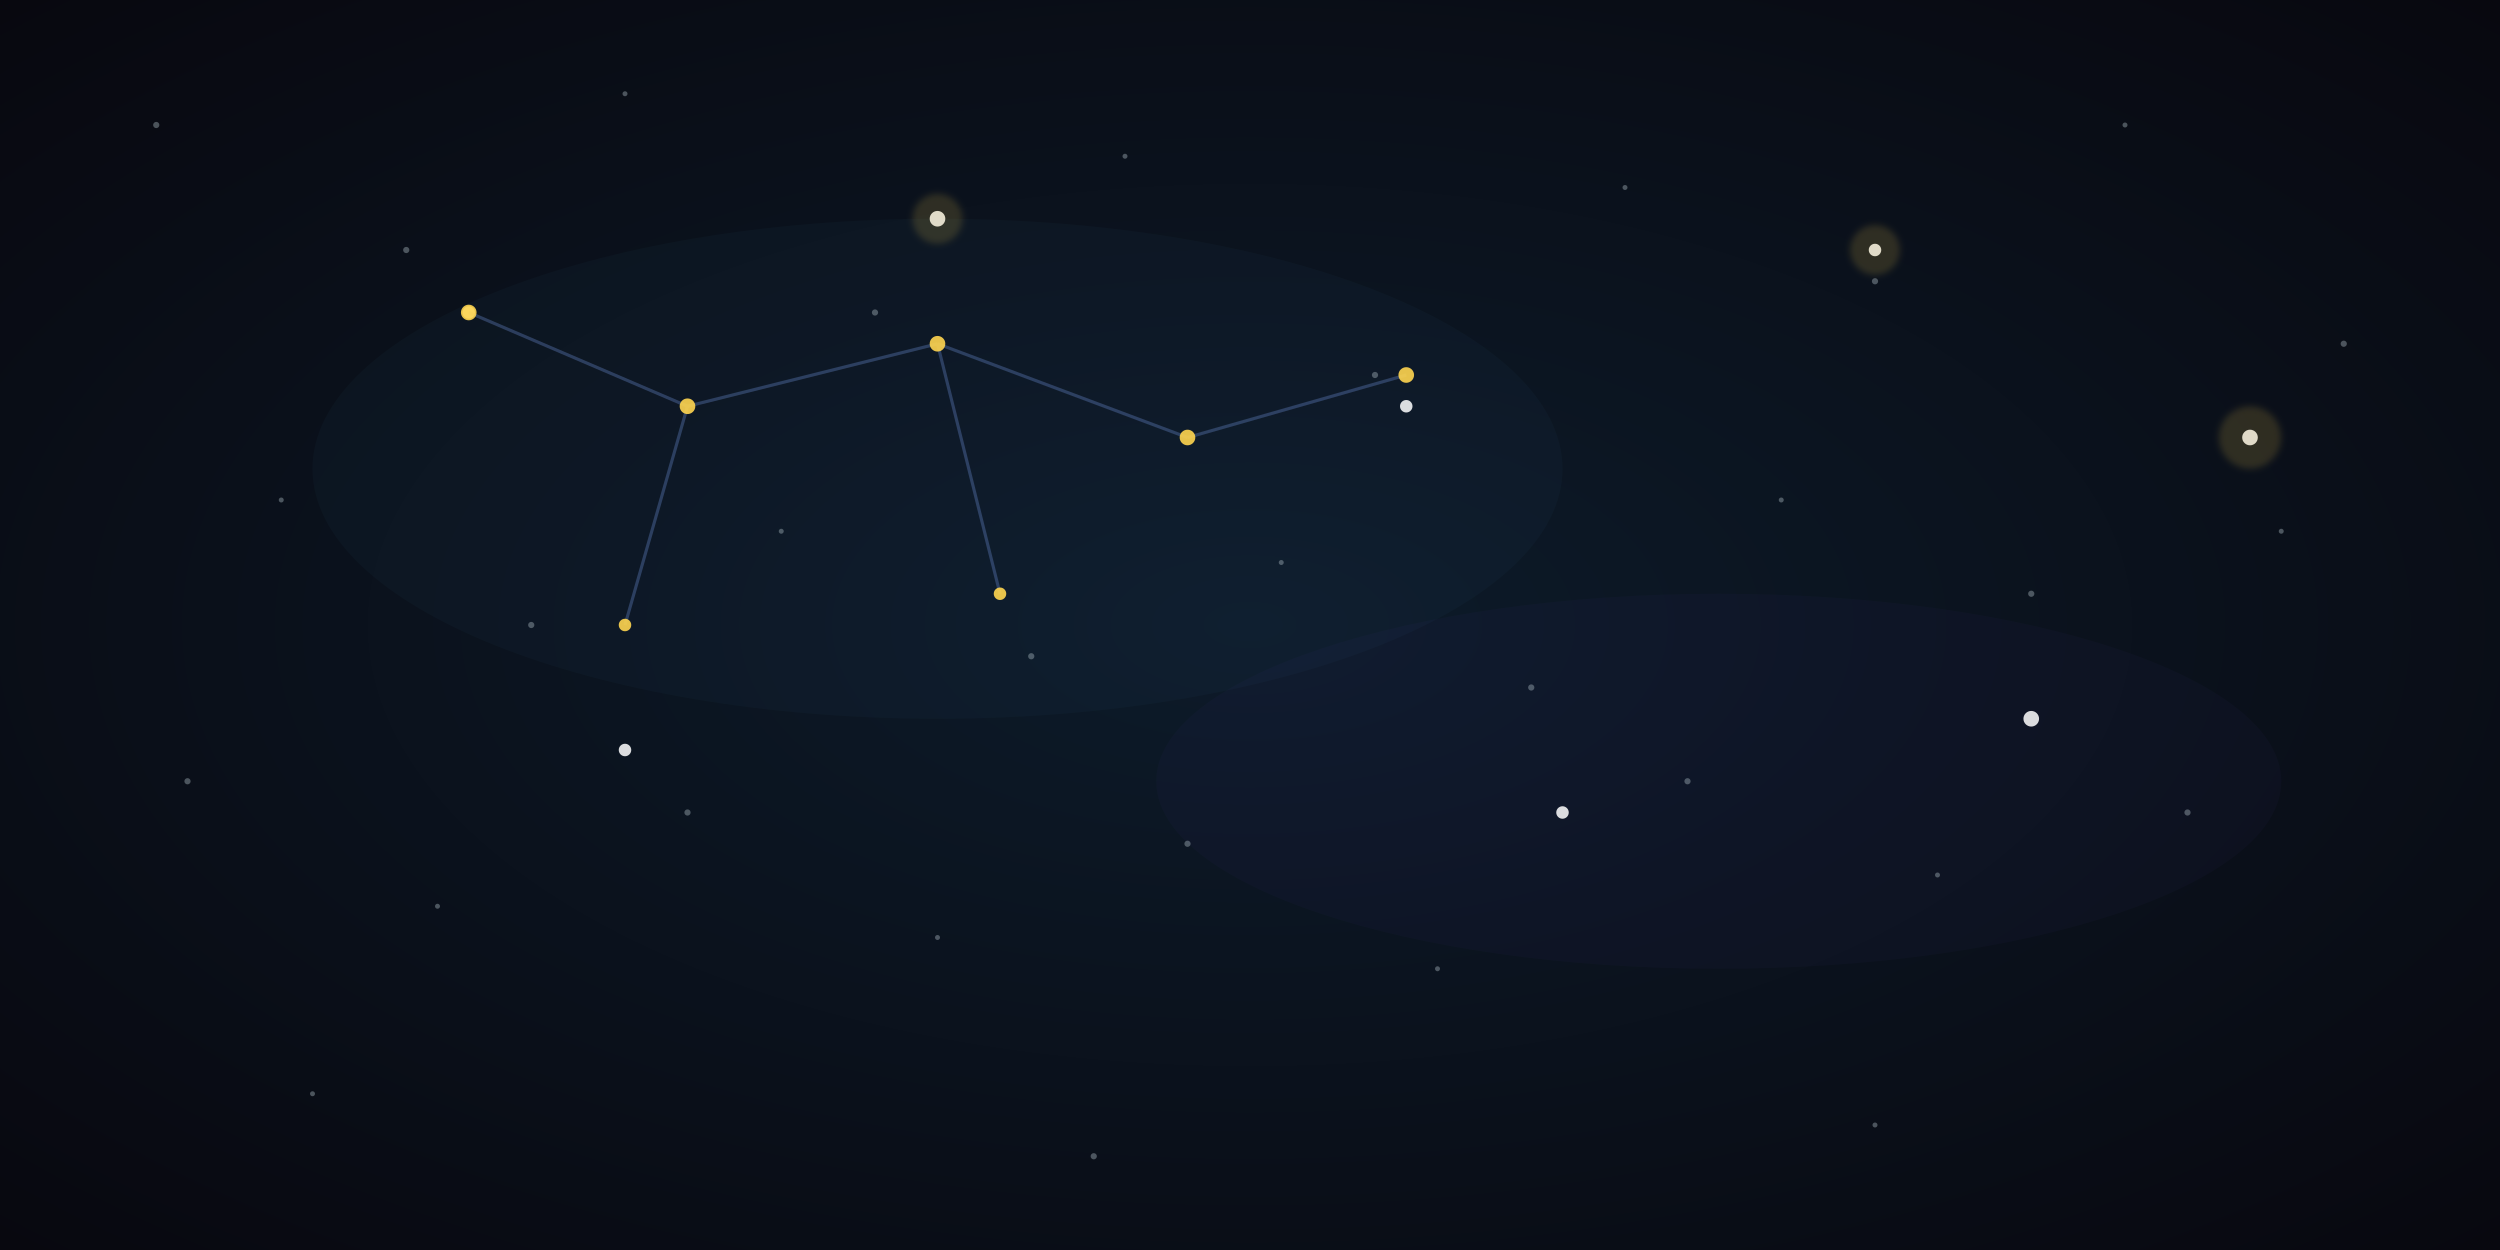
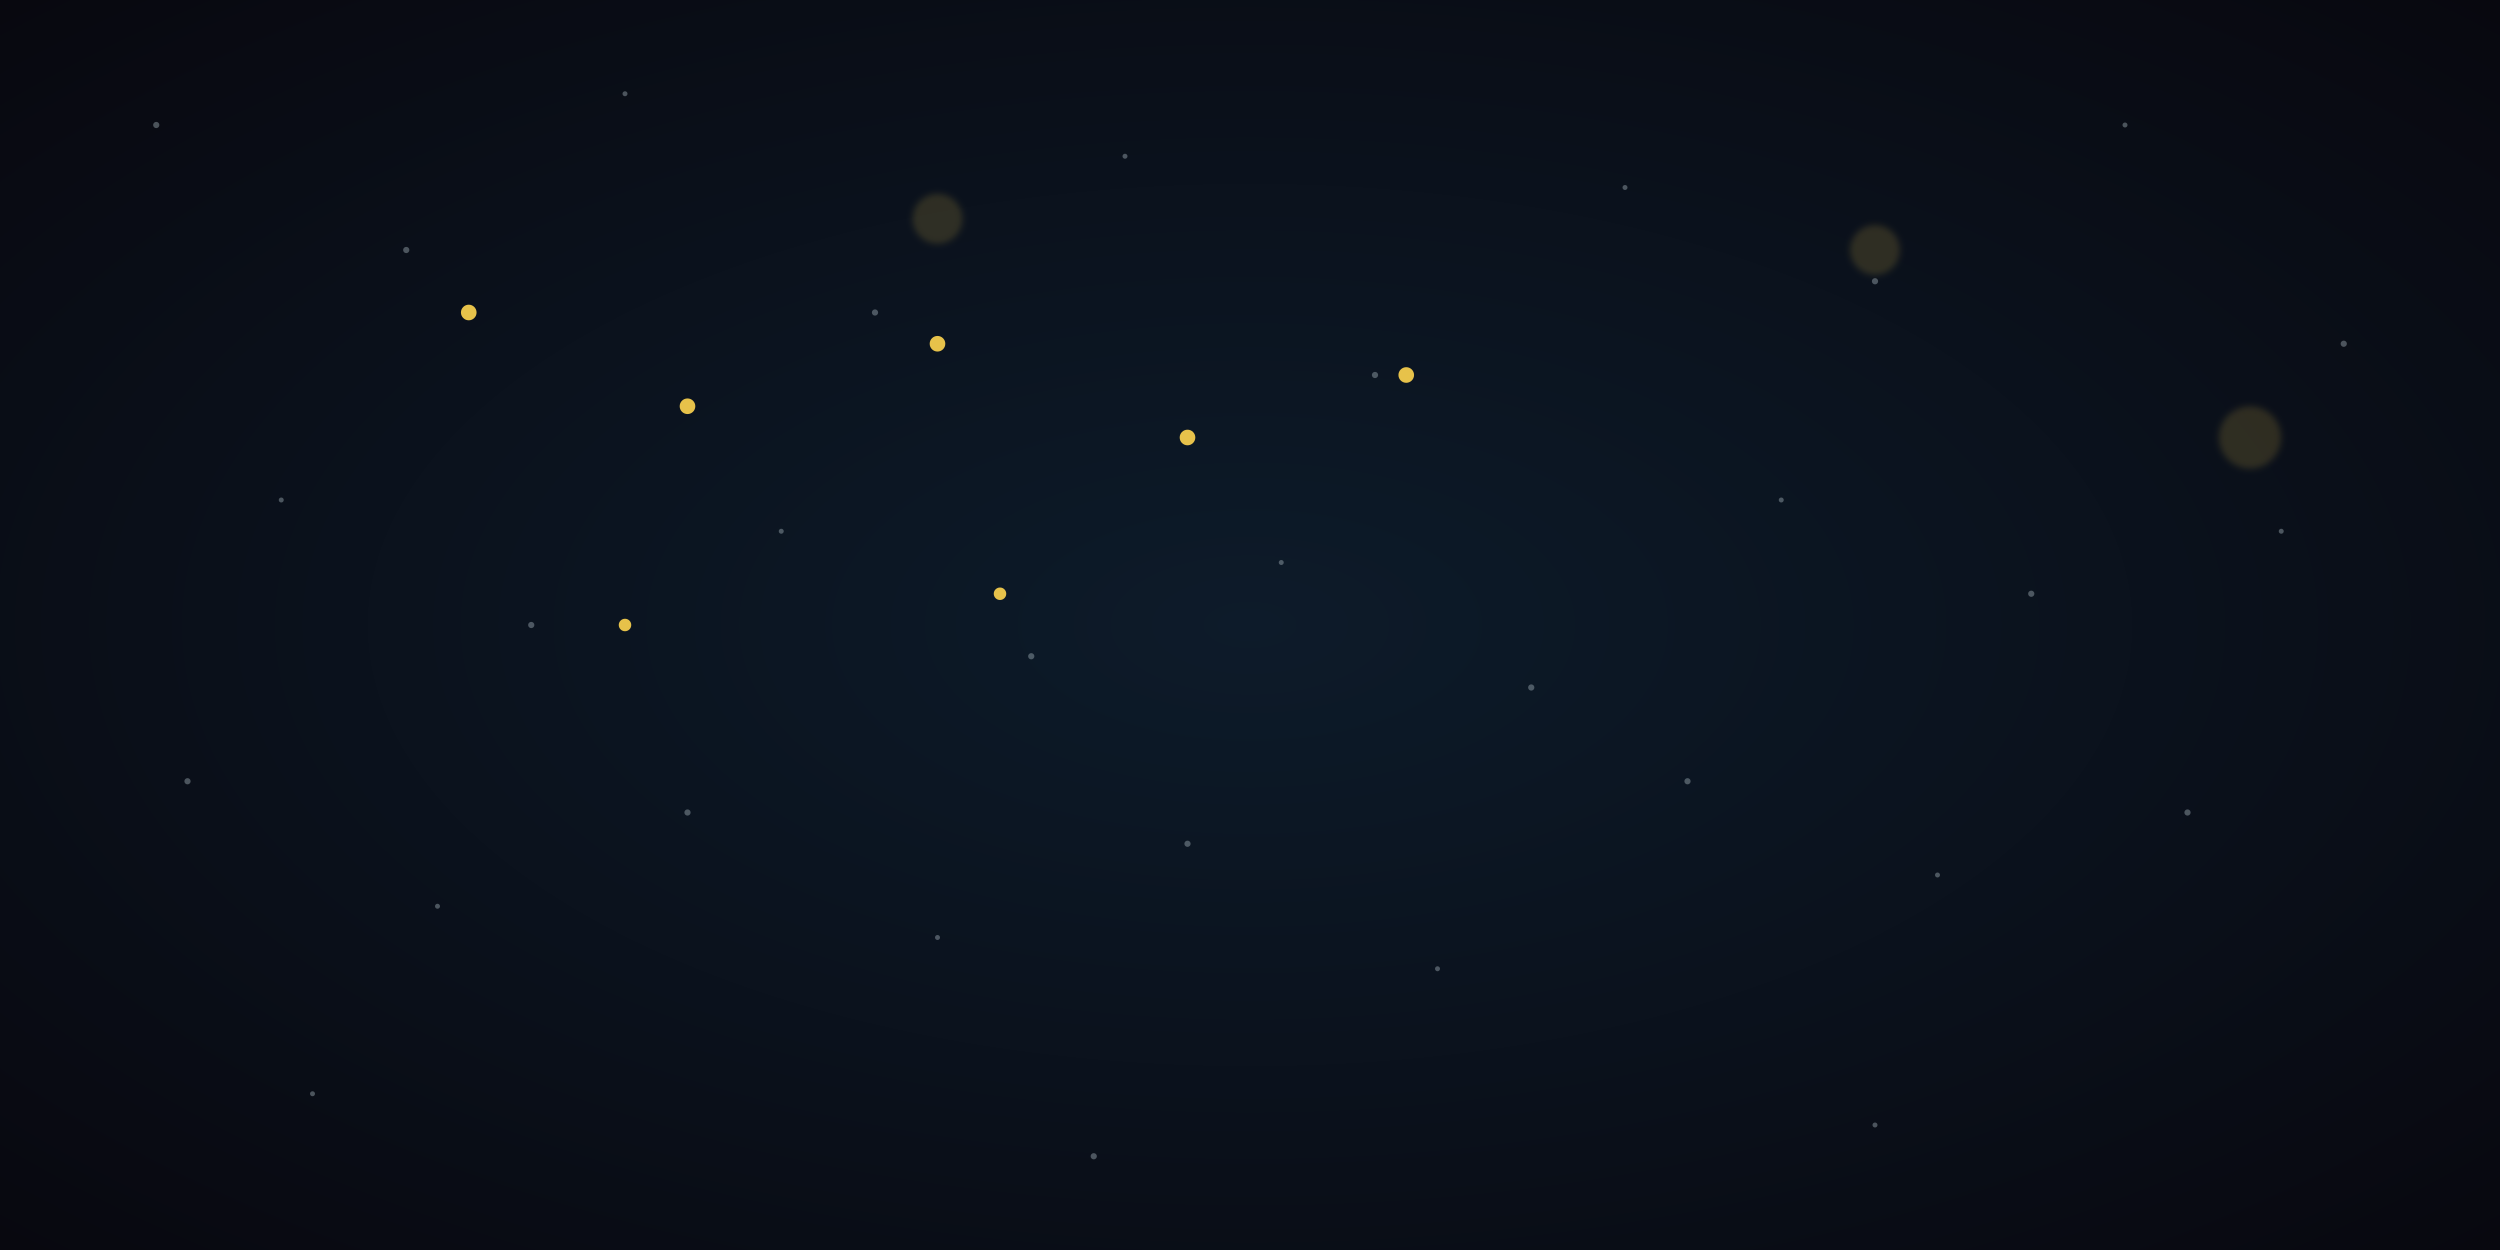
<svg xmlns="http://www.w3.org/2000/svg" viewBox="0 0 800 400" preserveAspectRatio="xMidYMid slice">
  <defs>
    <radialGradient id="nightGrad" cx="50%" cy="50%" r="70%">
      <stop offset="0%" stop-color="#0d1b2a" />
      <stop offset="100%" stop-color="#08080f" />
    </radialGradient>
    <filter id="starGlow">
      <feGaussianBlur stdDeviation="1" />
    </filter>
  </defs>
  <rect width="800" height="400" fill="url(#nightGrad)" />
-   <ellipse cx="300" cy="150" rx="200" ry="80" fill="#4fc3f7" opacity="0.03" />
-   <ellipse cx="550" cy="250" rx="180" ry="60" fill="#7c4dff" opacity="0.03" />
  <g fill="#b0bec5" opacity="0.4">
    <circle cx="50" cy="40" r="1" />
    <circle cx="130" cy="80" r="1" />
    <circle cx="200" cy="30" r="0.8" />
    <circle cx="280" cy="100" r="1" />
    <circle cx="360" cy="50" r="0.8" />
    <circle cx="440" cy="120" r="1" />
    <circle cx="520" cy="60" r="0.8" />
    <circle cx="600" cy="90" r="1" />
    <circle cx="680" cy="40" r="0.8" />
    <circle cx="750" cy="110" r="1" />
    <circle cx="90" cy="160" r="0.8" />
    <circle cx="170" cy="200" r="1" />
    <circle cx="250" cy="170" r="0.8" />
    <circle cx="330" cy="210" r="1" />
    <circle cx="410" cy="180" r="0.8" />
    <circle cx="490" cy="220" r="1" />
    <circle cx="570" cy="160" r="0.8" />
    <circle cx="650" cy="190" r="1" />
    <circle cx="730" cy="170" r="0.8" />
    <circle cx="60" cy="250" r="1" />
    <circle cx="140" cy="290" r="0.8" />
    <circle cx="220" cy="260" r="1" />
    <circle cx="300" cy="300" r="0.8" />
    <circle cx="380" cy="270" r="1" />
    <circle cx="460" cy="310" r="0.8" />
    <circle cx="540" cy="250" r="1" />
    <circle cx="620" cy="280" r="0.8" />
    <circle cx="700" cy="260" r="1" />
    <circle cx="100" cy="350" r="0.8" />
    <circle cx="350" cy="370" r="1" />
    <circle cx="600" cy="360" r="0.8" />
  </g>
-   <g fill="#fff" opacity="0.85">
-     <circle cx="150" cy="100" r="2" />
-     <circle cx="300" cy="70" r="2.5" />
-     <circle cx="450" cy="130" r="2" />
-     <circle cx="600" cy="80" r="2" />
-     <circle cx="720" cy="140" r="2.5" />
-     <circle cx="200" cy="240" r="2" />
-     <circle cx="500" cy="260" r="2" />
-     <circle cx="650" cy="230" r="2.5" />
-   </g>
  <g fill="#ffd54f" opacity="0.15" filter="url(#starGlow)">
    <circle cx="300" cy="70" r="8" />
    <circle cx="600" cy="80" r="8" />
    <circle cx="720" cy="140" r="10" />
-   </g>
-   <g stroke="#6688cc" stroke-width="1" fill="none" opacity="0.35">
-     <line x1="150" y1="100" x2="220" y2="130" />
-     <line x1="220" y1="130" x2="300" y2="110" />
-     <line x1="300" y1="110" x2="380" y2="140" />
-     <line x1="380" y1="140" x2="450" y2="120" />
-     <line x1="220" y1="130" x2="200" y2="200" />
-     <line x1="300" y1="110" x2="320" y2="190" />
  </g>
  <g fill="#ffd54f" opacity="0.9">
    <circle cx="150" cy="100" r="2.5" />
    <circle cx="220" cy="130" r="2.5" />
    <circle cx="300" cy="110" r="2.5" />
    <circle cx="380" cy="140" r="2.5" />
    <circle cx="450" cy="120" r="2.5" />
    <circle cx="200" cy="200" r="2" />
    <circle cx="320" cy="190" r="2" />
  </g>
</svg>
